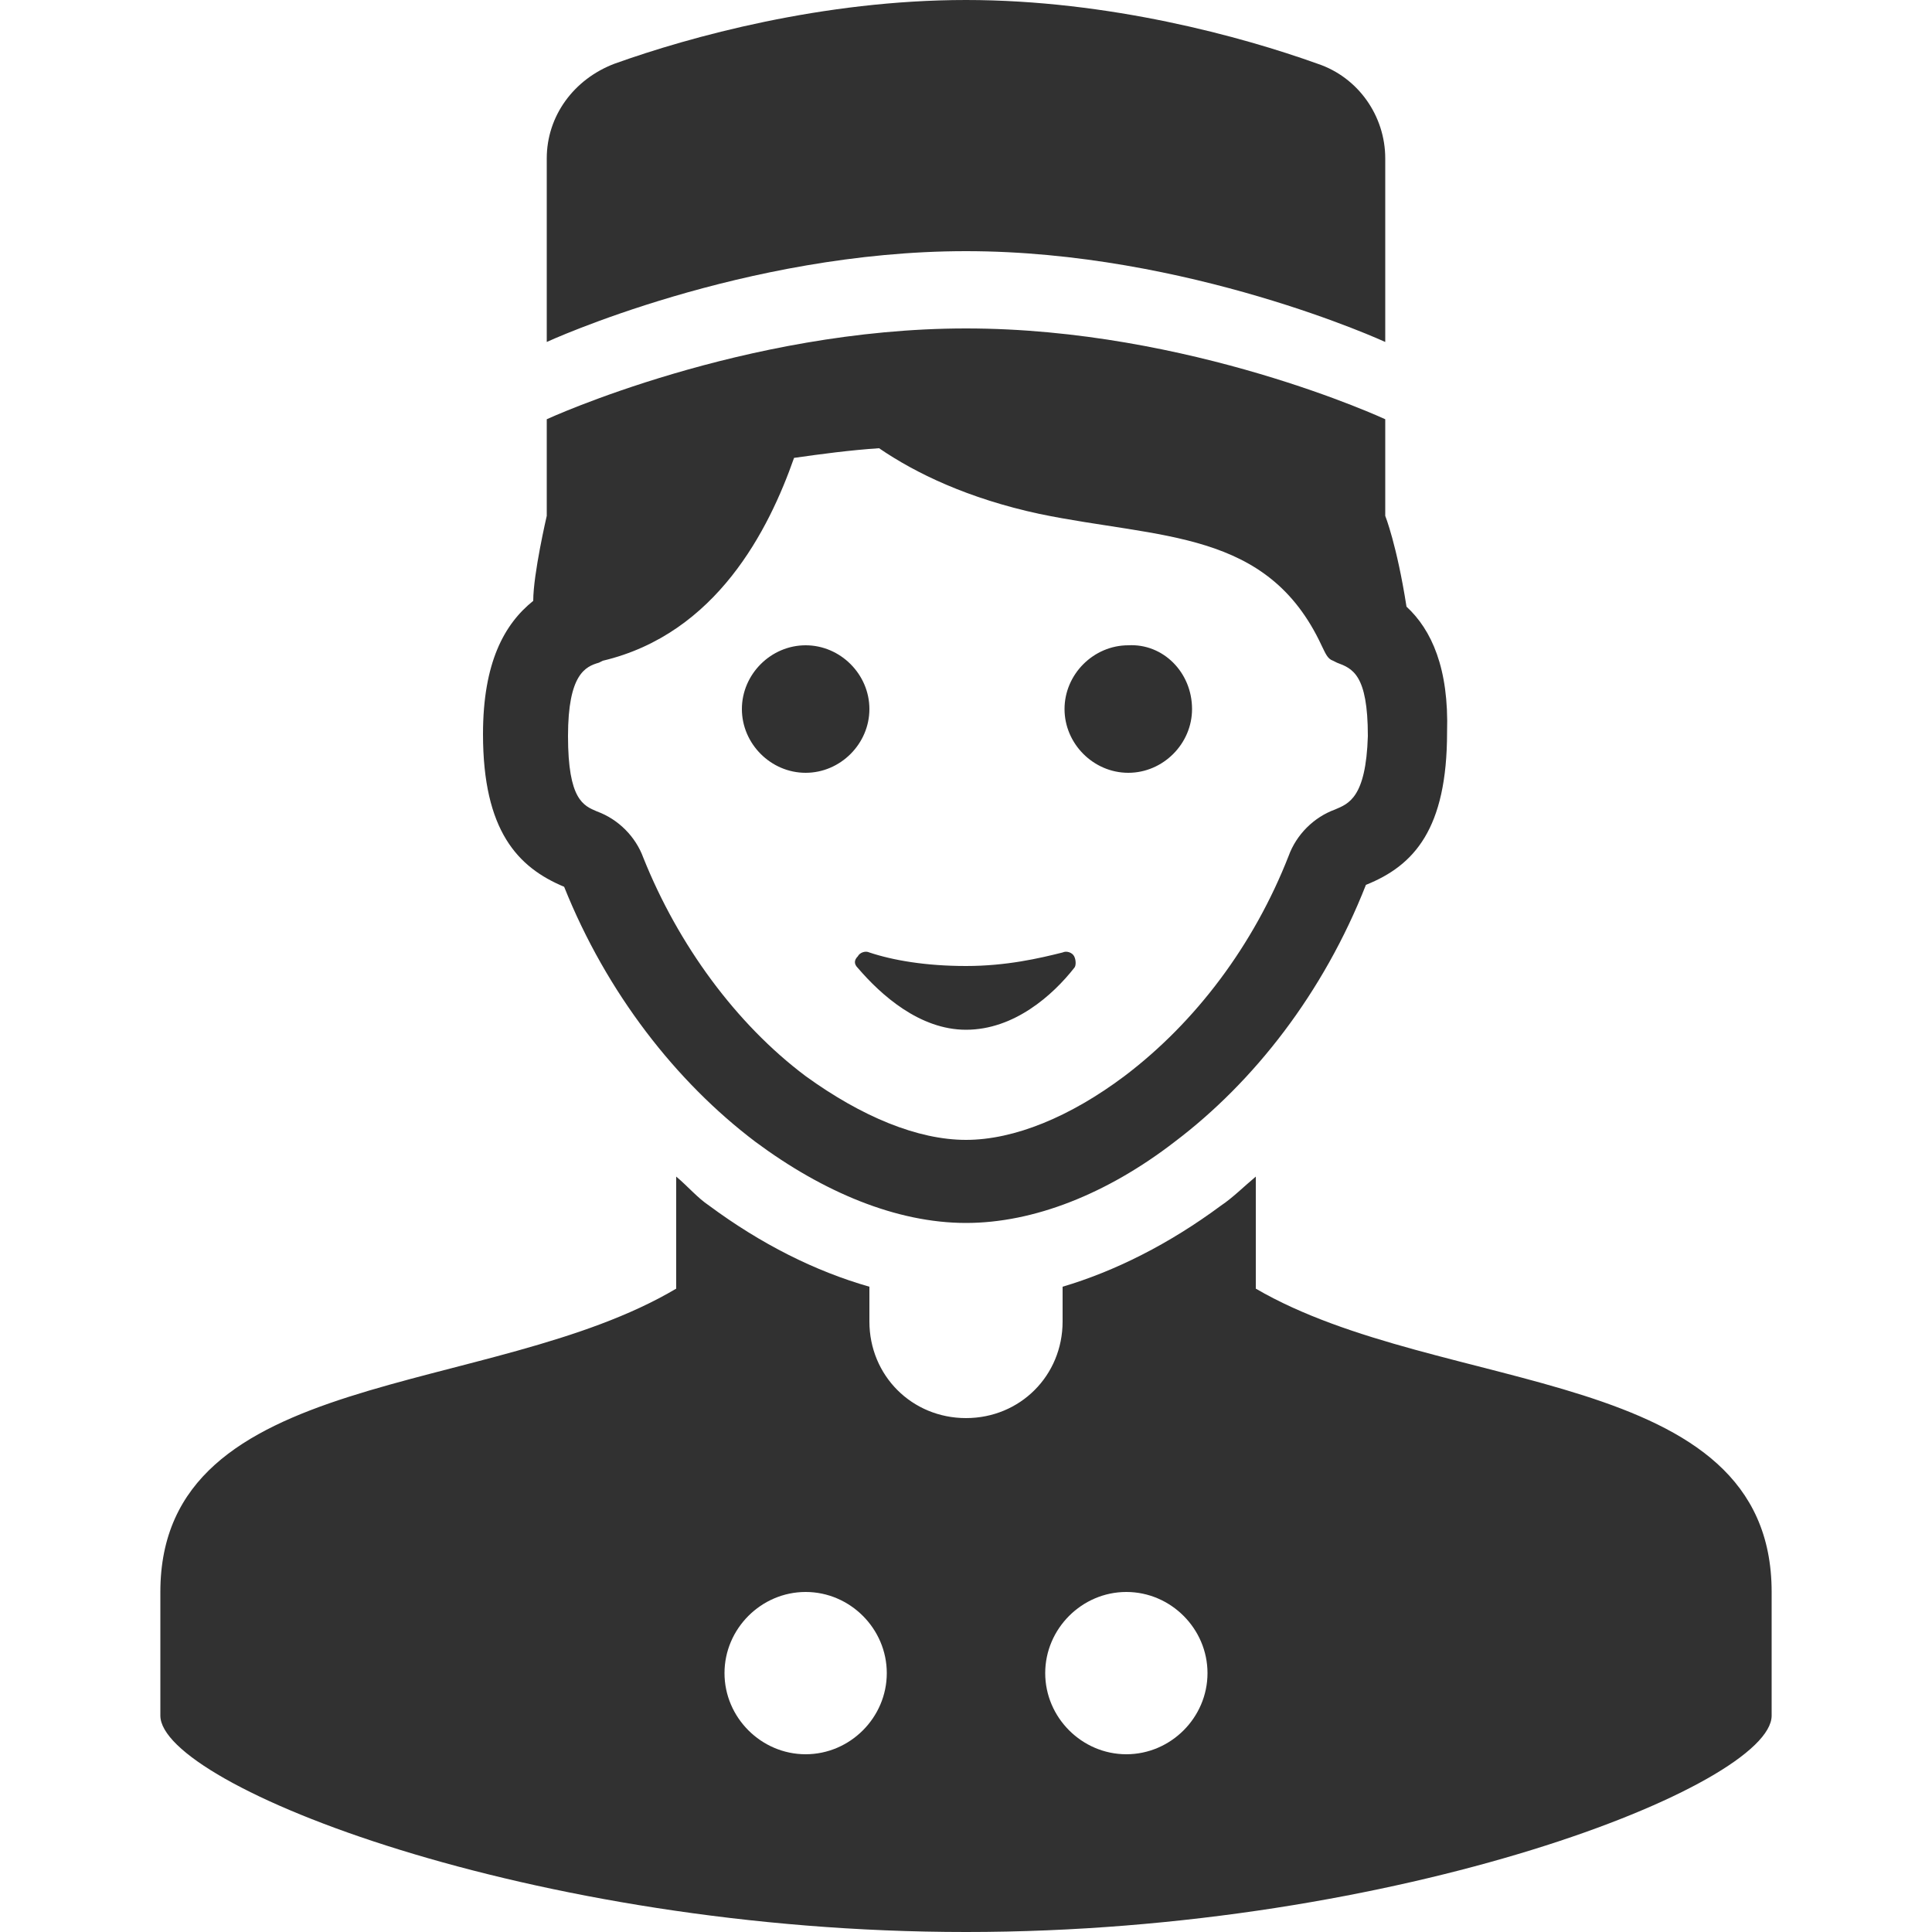
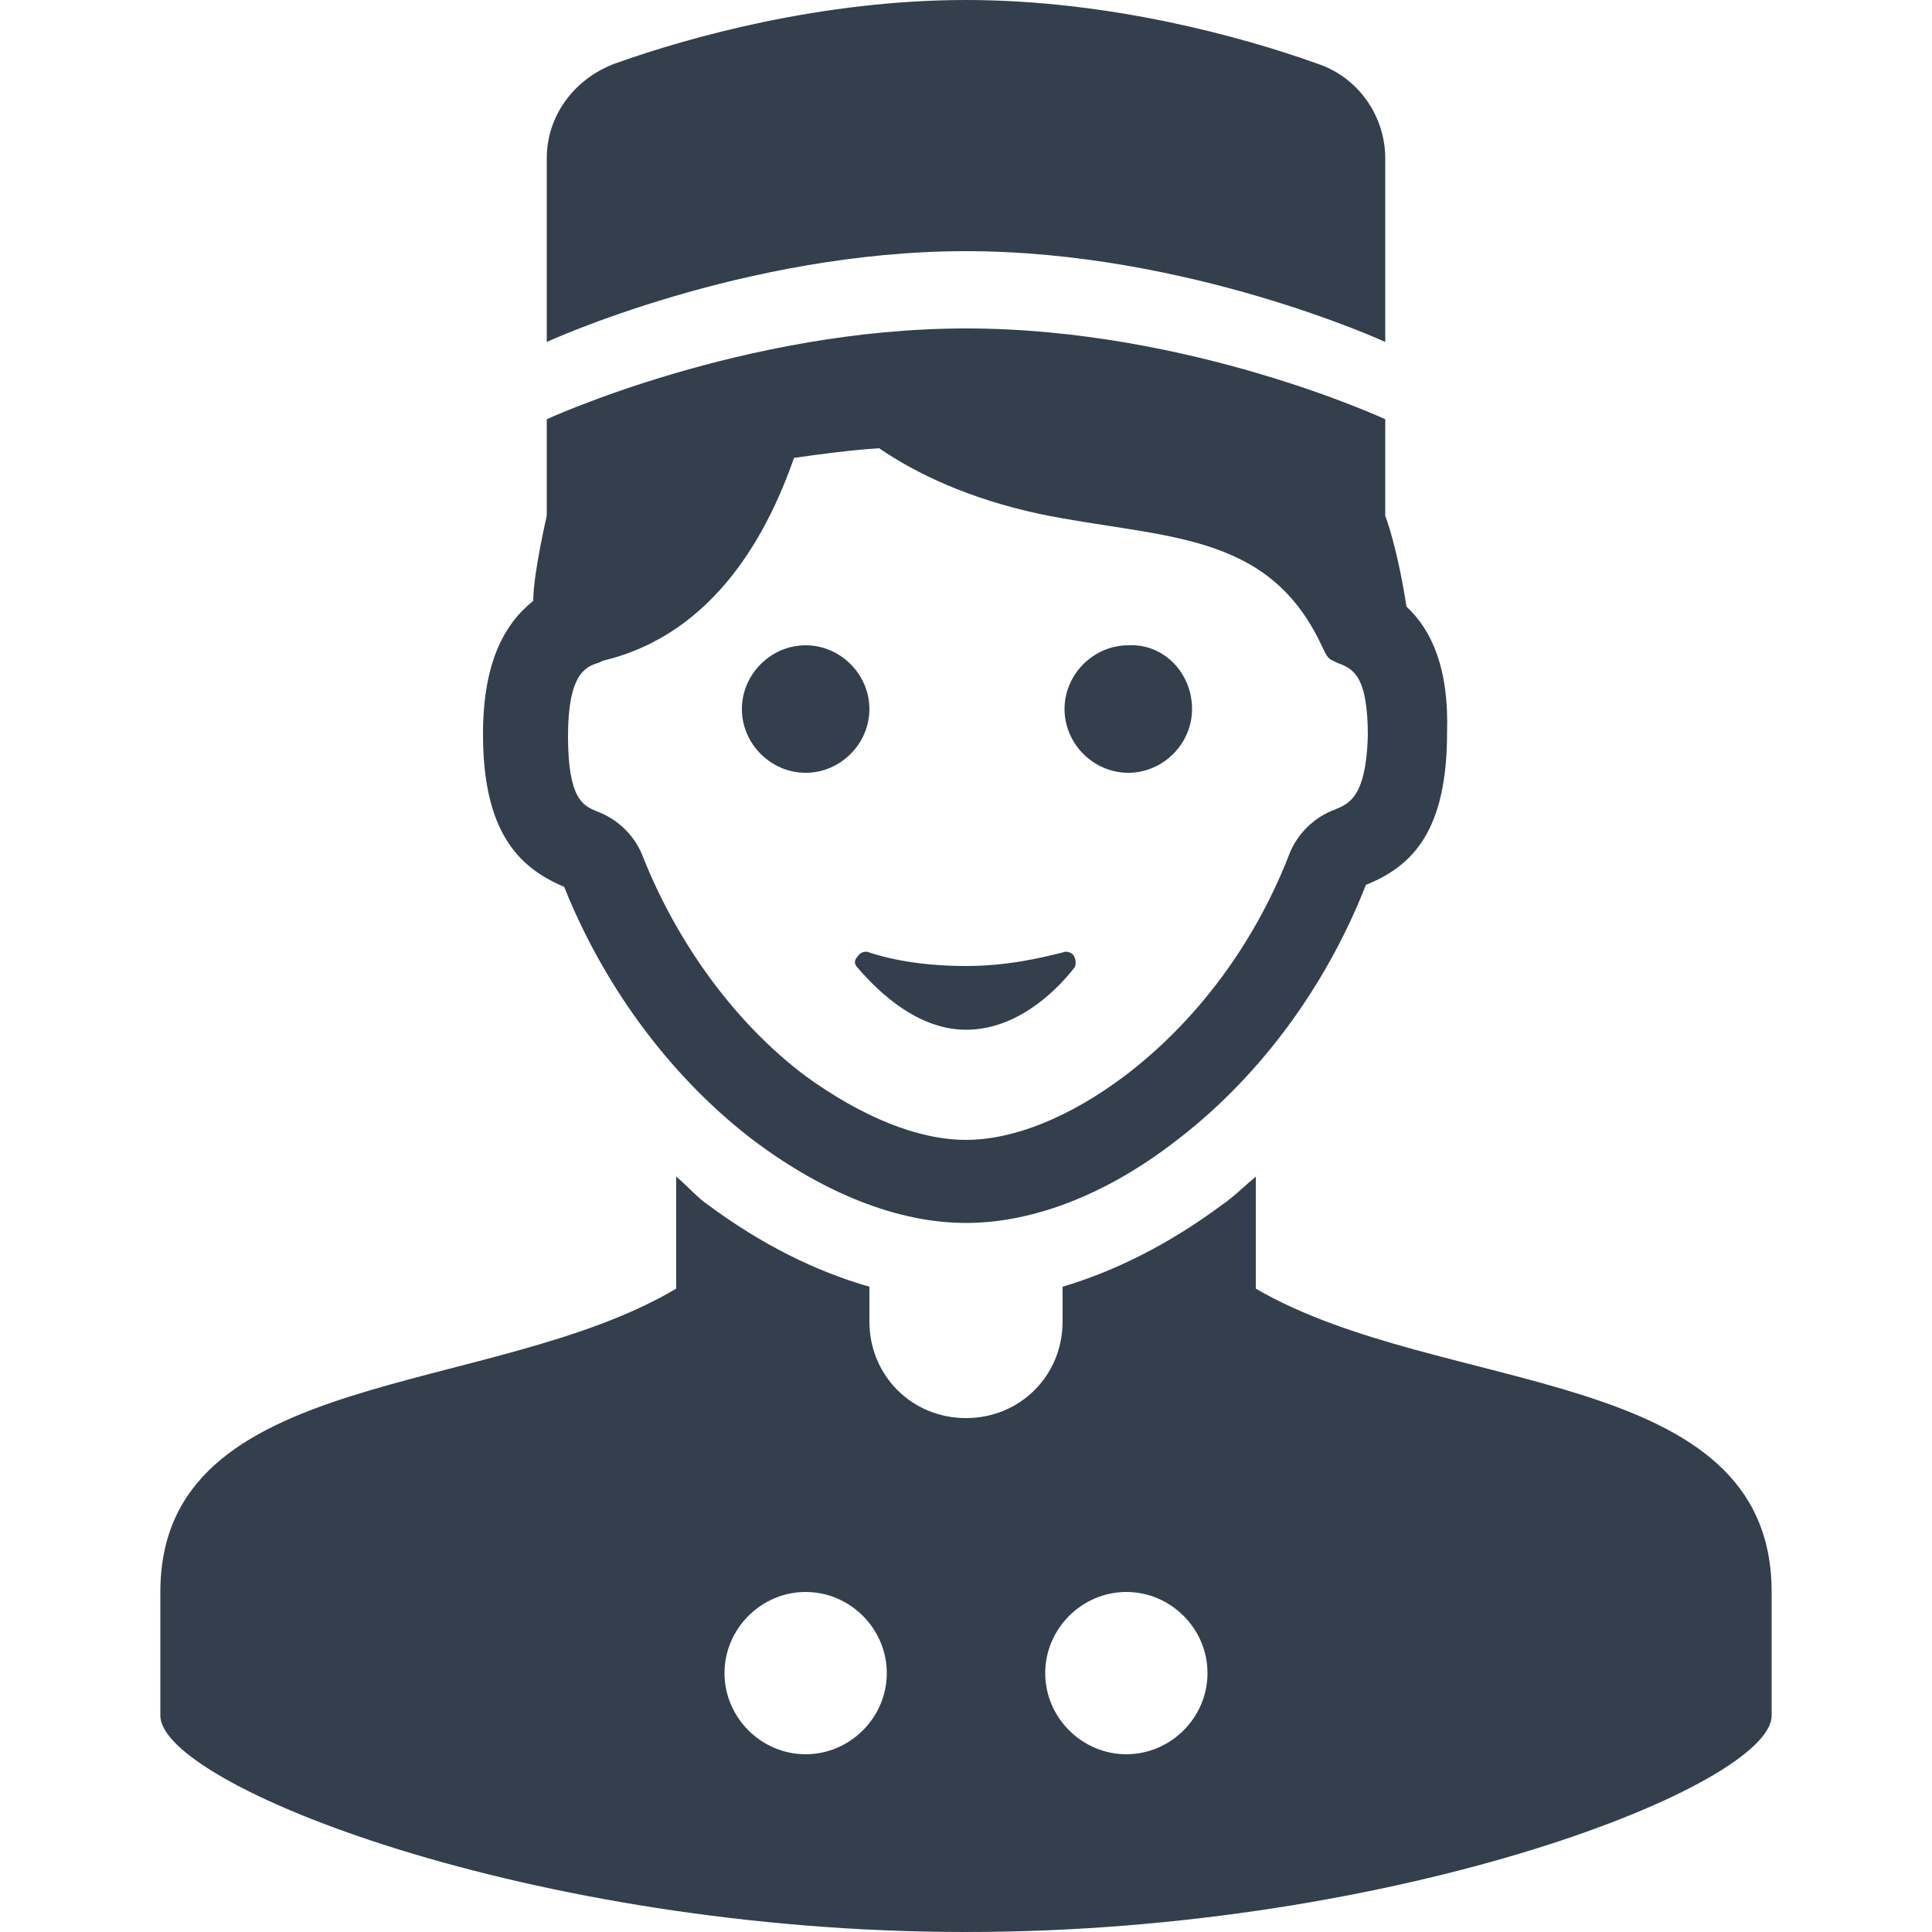
<svg xmlns="http://www.w3.org/2000/svg" version="1.1" id="Layer_1" x="0px" y="0px" viewBox="0 0 100 100" style="enable-background:new 0 0 100 100;" xml:space="preserve">
  <style type="text/css">
- 	.st0{fill:#313131;}
+ 	.st0{fill:#333f4d;}
</style>
  <path class="st0" d="M65,66.7v-5.8c-0.6,0.5-1.2,1.1-1.8,1.5c-2.7,2-5.5,3.4-8.2,4.2v1.8c0,2.8-2.2,5-5,5c-2.8,0-5-2.2-5-5v-1.8  c-2.8-0.8-5.6-2.2-8.3-4.2c-0.6-0.4-1.1-1-1.7-1.5v5.8c-9.6,5.7-26.7,4-26.7,15.7c0,4.7,0,3.1,0,6.4C8.3,92.4,27.5,100,50,100  s41.7-7.6,41.7-11.2c0-3.3,0-1.7,0-6.4C91.7,70.6,74.6,72.3,65,66.7z M41.7,90.8c-2.3,0-4.2-1.9-4.2-4.2s1.9-4.2,4.2-4.2  c2.3,0,4.2,1.9,4.2,4.2S44,90.8,41.7,90.8z M58.3,90.8c-2.3,0-4.2-1.9-4.2-4.2s1.9-4.2,4.2-4.2c2.3,0,4.2,1.9,4.2,4.2  S60.6,90.8,58.3,90.8z M41.7,40c-1.8,0-3.3-1.5-3.3-3.3c0-1.8,1.5-3.3,3.3-3.3c1.8,0,3.3,1.5,3.3,3.3C45,38.5,43.5,40,41.7,40z   M61.7,36.7c0,1.8-1.5,3.3-3.3,3.3c-1.8,0-3.3-1.5-3.3-3.3c0-1.8,1.5-3.3,3.3-3.3C60.2,33.3,61.7,34.8,61.7,36.7z M50,13  c-11.5,0-21.7,4.7-21.7,4.7V8.2c0-2.2,1.4-4.1,3.5-4.9C35.7,1.9,42.6,0,50,0c7.4,0,14.3,1.9,18.2,3.3C70.3,4,71.7,6,71.7,8.2v9.5  C71.7,17.7,61.5,13,50,13z M72.8,31.4c-0.5-3.2-1.1-4.7-1.1-4.7v-5c0,0-10.1-4.7-21.7-4.7c-11.5,0-21.7,4.7-21.7,4.7v5  c0,0-0.7,3-0.7,4.4C26.1,32.3,25,34.3,25,38c0,5,1.8,6.9,4.2,7.9c2.2,5.5,5.8,10.1,9.9,13.2c3.5,2.6,7.3,4.2,10.9,4.2  c3.5,0,7.3-1.5,10.8-4.2c4.1-3.1,7.7-7.7,9.9-13.3c2.5-1,4.2-2.9,4.2-7.9C75,34.6,74.1,32.6,72.8,31.4z M70.6,30.1  C70.6,30.1,70.6,30.1,70.6,30.1C70.6,30.1,70.6,30.1,70.6,30.1C70.6,30.1,70.6,30.1,70.6,30.1z M69.1,41.9c-1.1,0.4-2,1.3-2.4,2.4  c-1.8,4.6-4.8,8.6-8.5,11.4C55.4,57.8,52.5,59,50,59c-2.5,0-5.4-1.2-8.3-3.3c-3.6-2.7-6.6-6.8-8.4-11.3c-0.4-1.1-1.3-2-2.4-2.4  c-0.7-0.3-1.5-0.6-1.5-3.9c0-3.2,0.9-3.6,1.6-3.8l0.2-0.1c5.9-1.4,8.6-6.8,9.9-10.5c1.4-0.2,2.9-0.4,4.4-0.5  c1.9,1.3,4.6,2.6,8.3,3.4c6.3,1.3,11.8,0.8,14.6,6.8c0,0,0,0,0,0c0.2,0.4,0.3,0.7,0.6,0.8l0.2,0.1c0.8,0.3,1.6,0.6,1.6,3.8  C70.7,41.3,69.8,41.6,69.1,41.9z M44.4,50.1c-0.2-0.2-0.2-0.4,0-0.6c0.1-0.2,0.4-0.3,0.6-0.2c1.2,0.4,2.9,0.7,5,0.7  c2.1,0,3.8-0.4,5-0.7c0.2-0.1,0.5,0,0.6,0.2c0.1,0.2,0.1,0.5,0,0.6c-1.1,1.4-3.1,3.2-5.6,3.2C47.6,53.3,45.6,51.5,44.4,50.1z" />
</svg>
